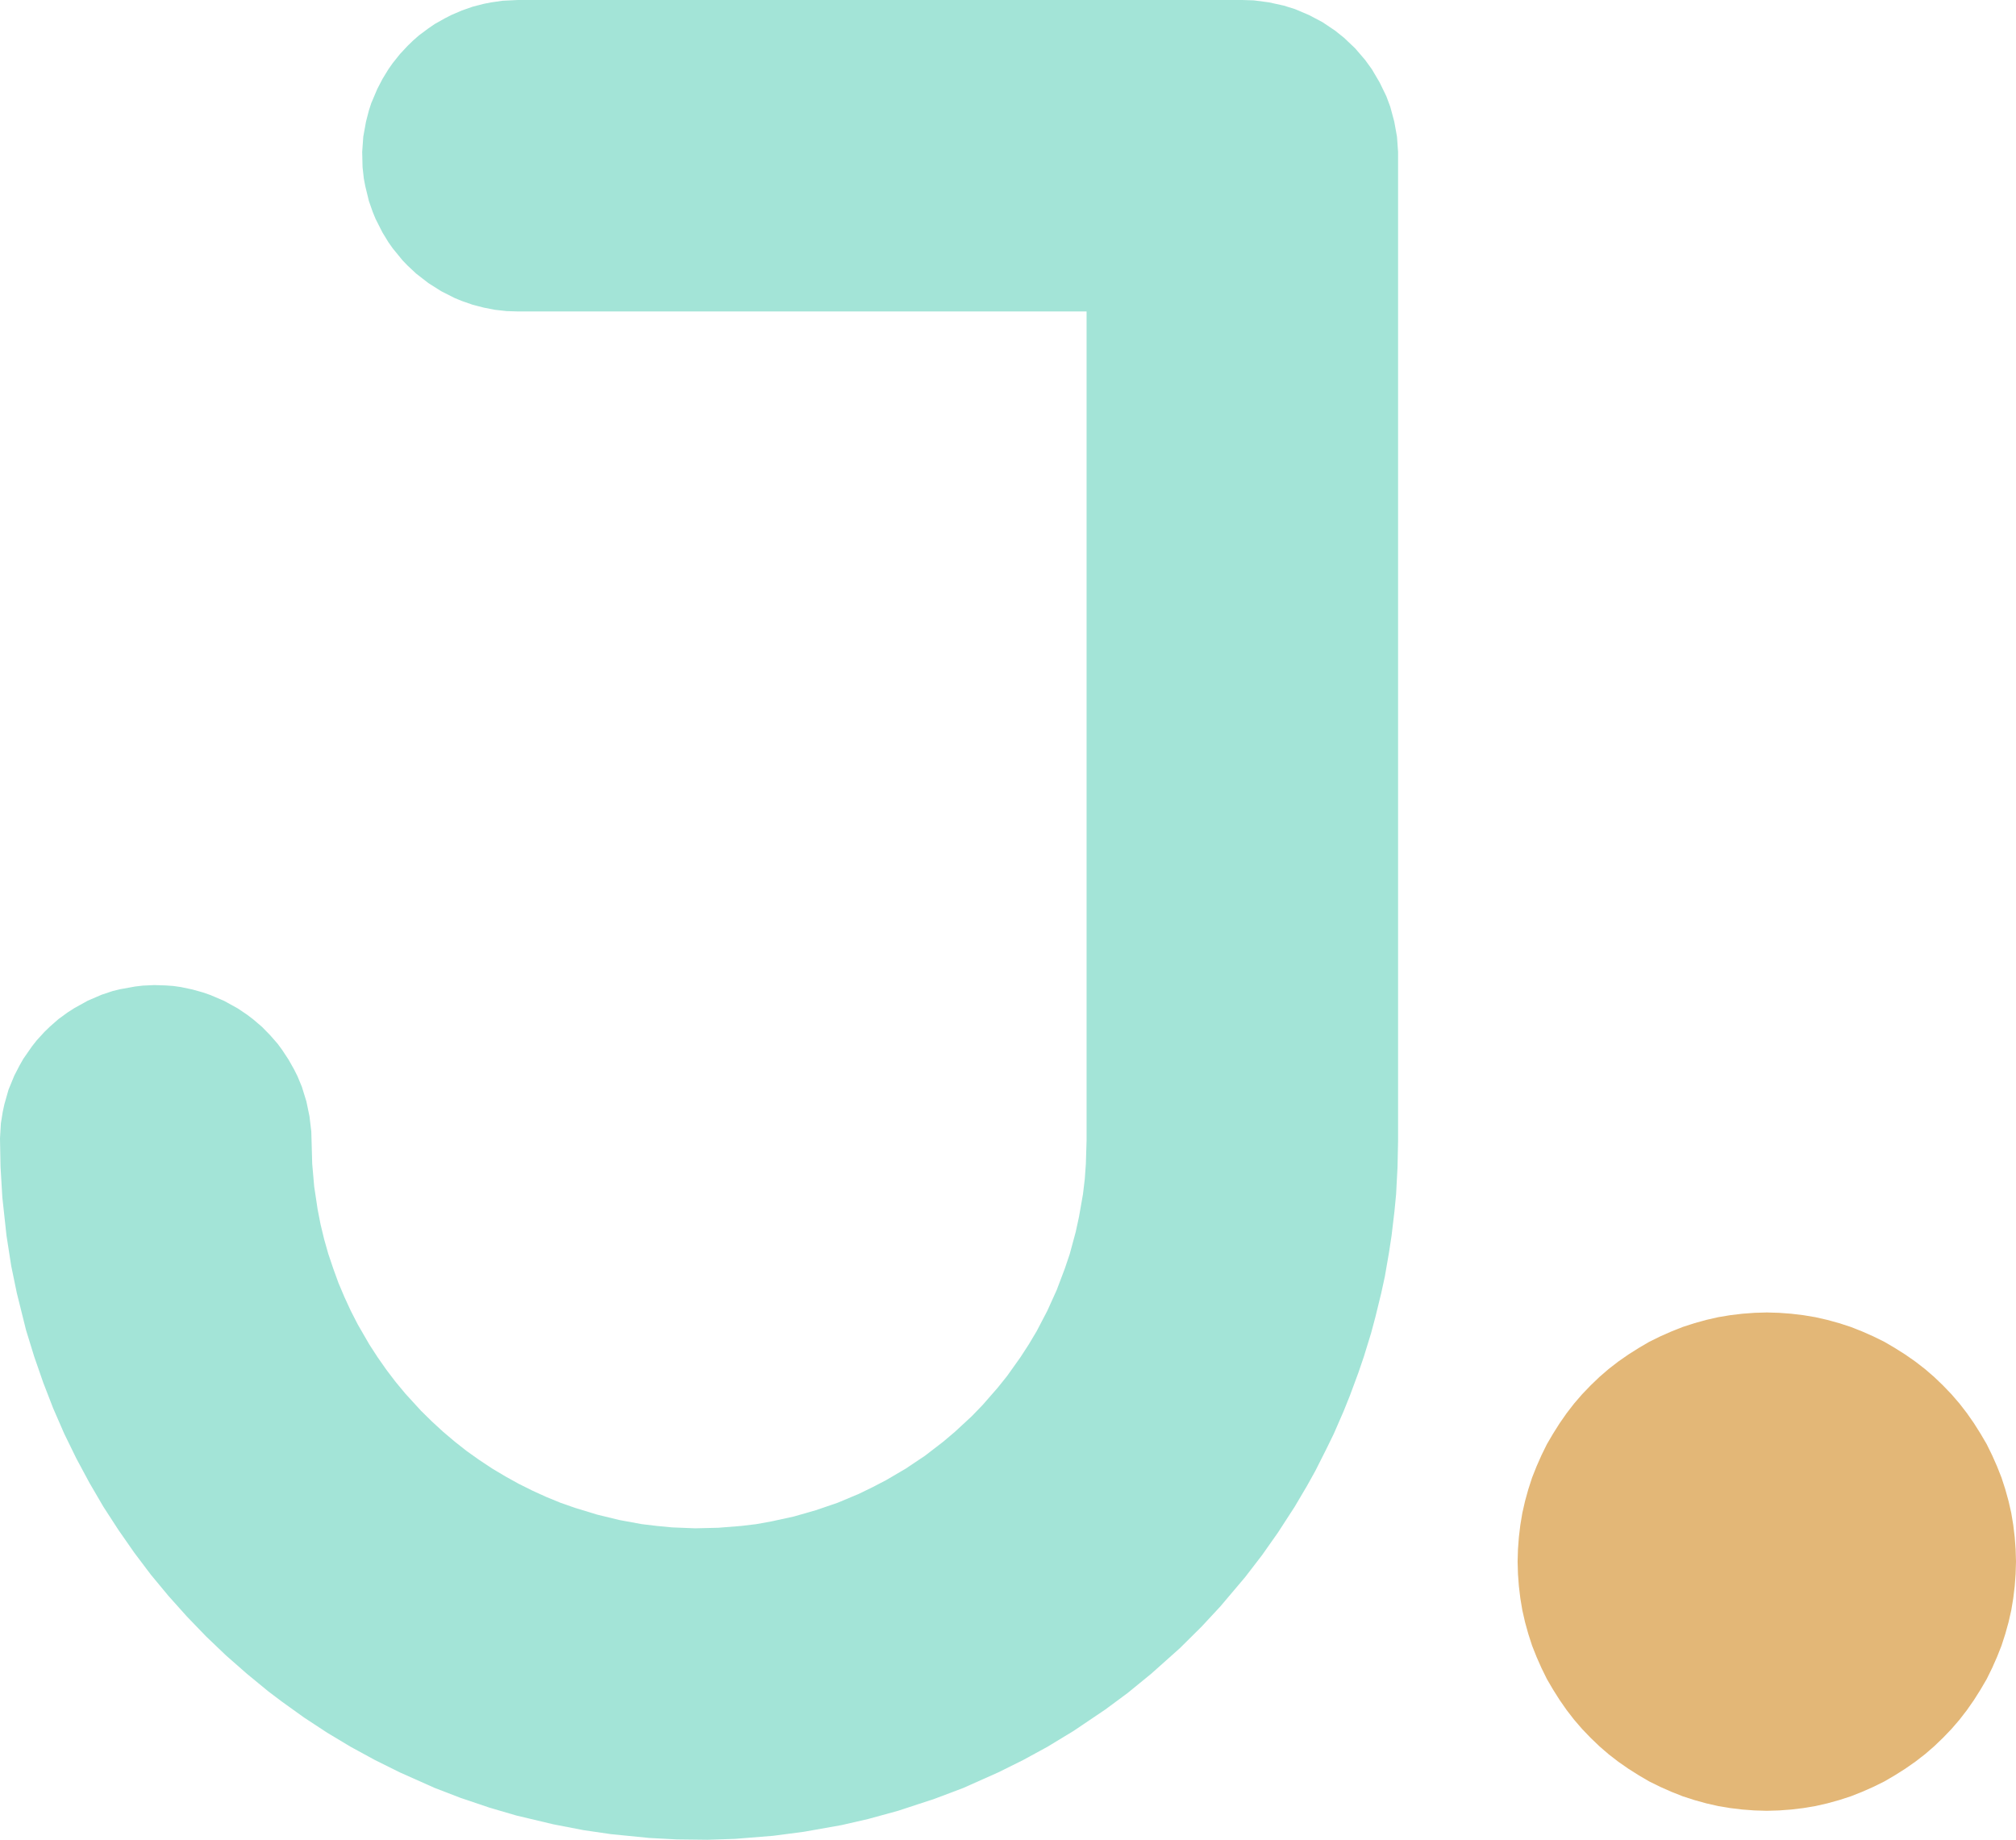
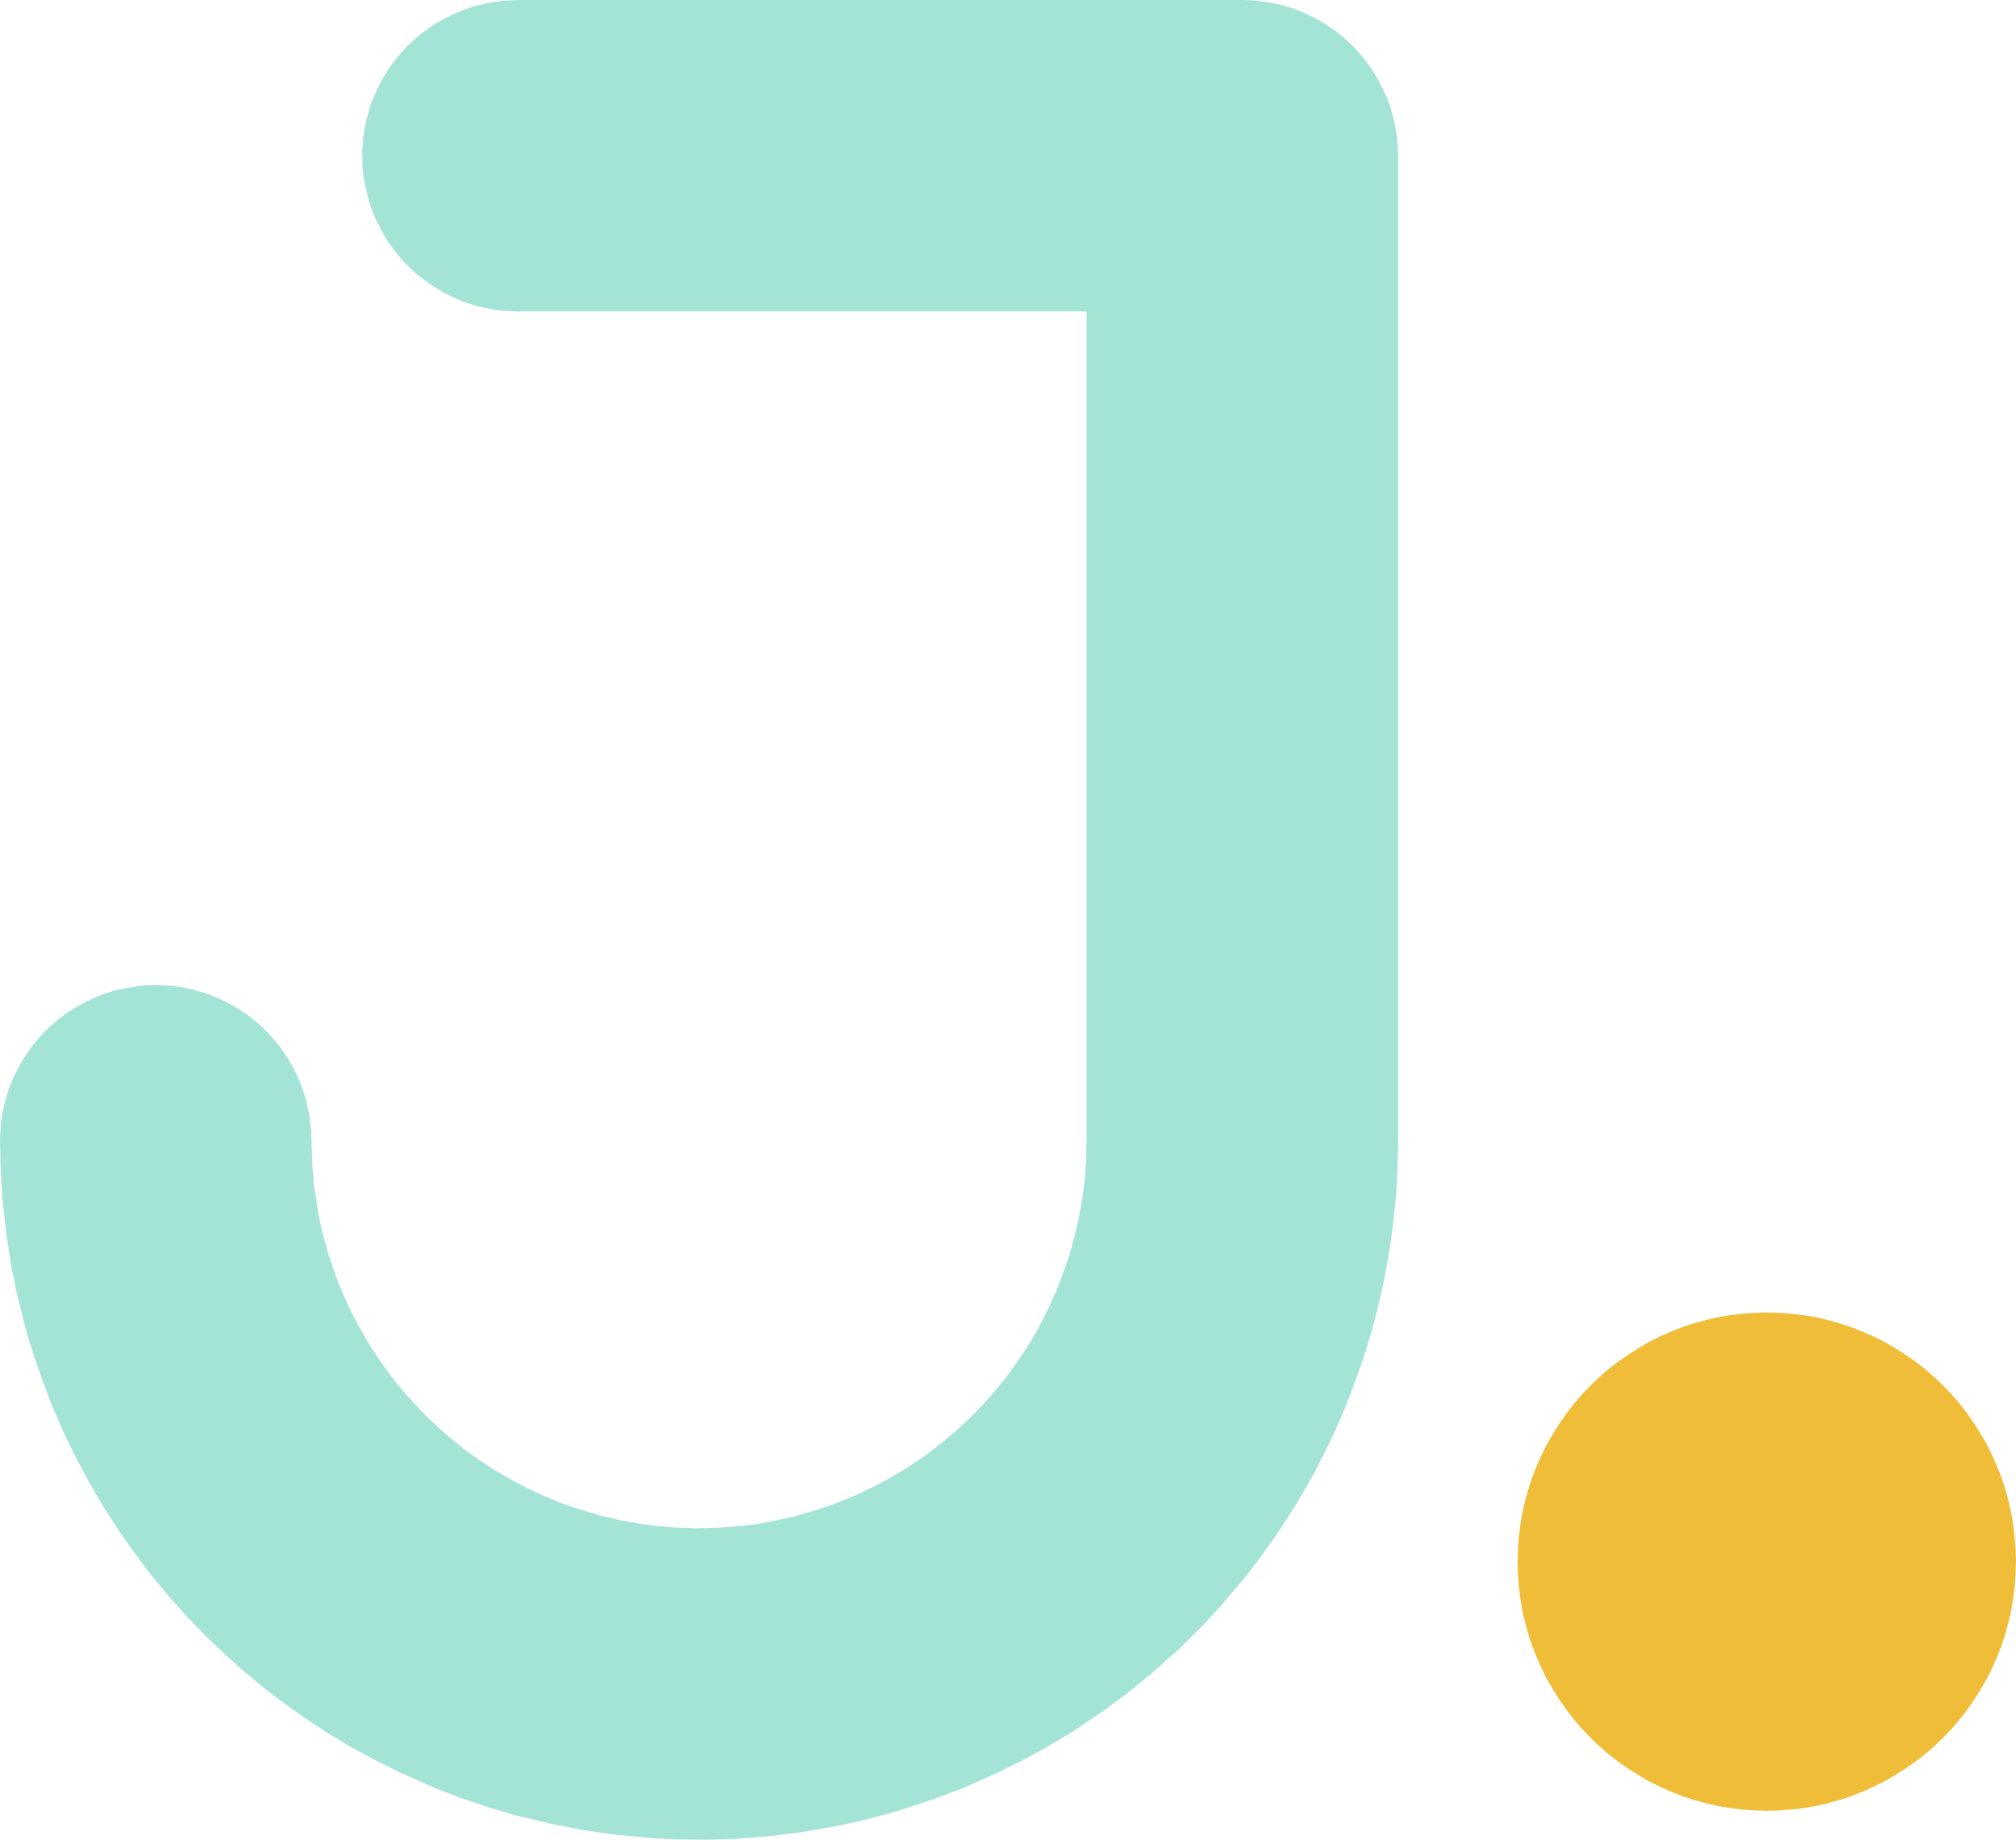
<svg xmlns="http://www.w3.org/2000/svg" viewBox="-199.996 -1000 1113.2 1016">
  <path fill="#A3E4D7" d="M400.0 -828.0 400.0 -370.4 399.6 -357.3 399.0 -348.9 398.0 -340.5 395.8 -328.0 394.0 -319.7 390.7 -307.5 388.0 -299.5 383.5 -287.6 378.3 -276.1 372.4 -264.8 368.1 -257.6 363.5 -250.5 356.1 -240.1 350.8 -233.5 342.5 -224.0 336.6 -217.9 327.3 -209.3 320.8 -203.8 310.8 -196.1 300.2 -189.0 289.3 -182.6 281.8 -178.7 274.2 -175.0 262.5 -170.1 250.5 -166.0 238.3 -162.5 225.9 -159.8 217.6 -158.3 209.2 -157.3 196.6 -156.3 183.9 -156.0 171.2 -156.5 162.8 -157.3 154.4 -158.3 141.9 -160.6 129.6 -163.6 117.5 -167.3 109.5 -170.1 101.7 -173.3 94.0 -176.8 86.4 -180.6 79.0 -184.7 71.8 -189.0 64.7 -193.7 57.8 -198.6 51.2 -203.8 44.7 -209.3 38.5 -215.0 32.5 -220.9 23.9 -230.3 18.5 -236.8 13.4 -243.5 8.5 -250.5 3.9 -257.6 -2.4 -268.5 -6.3 -276.1 -9.8 -283.7 -13.1 -291.5 -16.0 -299.5 -18.7 -307.5 -21.0 -315.6 -23.0 -323.9 -24.6 -332.1 -26.5 -344.7 -27.6 -357.3 -28.1 -375.1 -29.1 -383.5 -30.8 -391.7 -33.3 -399.8 -35.7 -405.6 -37.6 -409.4 -40.7 -414.9 -44.2 -420.2 -46.7 -423.6 -50.9 -428.4 -55.3 -432.9 -60.1 -437.0 -63.5 -439.6 -68.7 -443.1 -76.1 -447.2 -83.8 -450.5 -87.8 -451.9 -93.9 -453.6 -100.1 -454.9 -104.3 -455.5 -108.5 -455.8 -114.8 -456.0 -121.2 -455.7 -125.4 -455.2 -133.7 -453.7 -137.8 -452.7 -143.8 -450.7 -151.5 -447.4 -158.9 -443.3 -162.5 -441.0 -167.6 -437.3 -172.4 -433.1 -175.4 -430.2 -179.7 -425.5 -182.3 -422.2 -187.1 -415.3 -189.2 -411.6 -192.1 -406.0 -195.3 -398.2 -197.6 -390.1 -198.5 -385.9 -199.5 -379.7 -200.0 -371.3 -199.7 -355.6 -198.7 -338.7 -196.4 -317.6 -193.8 -300.9 -190.7 -285.9 -185.6 -265.4 -181.1 -250.8 -176.1 -236.4 -170.6 -222.2 -164.5 -208.2 -157.8 -194.5 -150.6 -181.1 -142.9 -167.9 -134.6 -155.1 -125.9 -142.6 -116.7 -130.4 -107.0 -118.7 -96.8 -107.3 -86.2 -96.3 -75.2 -85.8 -63.7 -75.7 -51.9 -66.0 -44.5 -60.4 -32.1 -51.5 -19.3 -43.1 -6.3 -35.3 7.1 -28.0 20.8 -21.2 40.1 -12.6 54.4 -7.1 70.4 -1.7 85.1 2.6 105.7 7.5 122.3 10.7 137.4 12.9 158.5 15.0 173.7 15.8 190.7 16.0 205.9 15.5 227.0 13.8 243.8 11.6 264.7 7.9 279.5 4.5 295.9 0.0 316.0 -6.6 331.9 -12.6 351.2 -21.2 364.9 -28.0 378.3 -35.3 392.8 -44.1 410.3 -55.9 422.6 -65.0 435.7 -75.7 451.5 -89.8 463.5 -101.7 473.9 -112.9 487.6 -129.1 496.9 -141.2 505.7 -153.7 514.9 -167.9 521.8 -179.6 526.3 -187.7 532.4 -199.8 536.5 -208.2 541.9 -220.6 545.4 -229.3 550.1 -242.0 553.1 -250.8 557.1 -263.8 559.5 -272.8 562.7 -285.9 564.7 -295.1 567.0 -308.4 568.4 -317.6 570.0 -331.1 570.9 -340.4 571.7 -355.6 572.0 -370.0 572.0 -916.1 571.4 -924.5 569.9 -932.8 567.7 -941.0 565.5 -946.9 561.8 -954.5 557.5 -961.8 553.8 -966.9 548.3 -973.3 542.2 -979.1 537.2 -983.1 530.2 -987.8 522.8 -991.7 515.0 -995.0 508.9 -996.9 500.7 -998.7 492.3 -999.8 486.0 -1000.0 86.0 -1000.0 77.6 -999.6 71.3 -998.7 67.2 -997.9 61.0 -996.3 55.0 -994.2 49.2 -991.7 45.5 -989.8 40.0 -986.7 36.5 -984.3 31.4 -980.5 28.2 -977.7 25.2 -974.8 20.9 -970.2 16.9 -965.2 14.5 -961.8 11.2 -956.4 8.3 -950.8 5.0 -943.0 3.7 -939.0 2.1 -932.8 0.6 -924.5 0.0 -916.1 0.2 -907.7 0.9 -901.4 1.7 -897.2 3.7 -889.0 5.8 -883.0 7.4 -879.1 11.2 -871.6 14.5 -866.2 16.9 -862.8 22.3 -856.2 25.2 -853.2 29.8 -848.9 36.5 -843.7 43.6 -839.2 51.1 -835.4 55.0 -833.8 61.0 -831.7 67.2 -830.1 73.4 -828.9 79.7 -828.2 86.0 -828.0Z" />
-   <path fill="#E3B777" d="M913.2 -137.6 913.0 -144.4 912.5 -151.1 911.7 -157.8 910.6 -164.4 909.1 -171.0 907.3 -177.5 905.2 -184.0 902.7 -190.3 900.0 -196.4 897.0 -202.5 893.6 -208.3 890.0 -214.0 886.1 -219.6 882.0 -224.9 877.6 -230.0 872.9 -234.9 868.0 -239.6 862.9 -244.0 857.6 -248.1 852.0 -252.0 846.3 -255.6 840.5 -259.0 834.4 -262.0 828.3 -264.7 822.0 -267.2 815.5 -269.3 809.0 -271.1 802.4 -272.6 795.8 -273.7 789.1 -274.5 782.4 -275.0 775.6 -275.2 768.8 -275.0 762.1 -274.5 755.4 -273.7 748.8 -272.6 742.2 -271.1 735.7 -269.3 729.2 -267.2 722.9 -264.7 716.8 -262.0 710.7 -259.0 704.9 -255.6 699.2 -252.0 693.6 -248.1 688.3 -244.0 683.2 -239.6 678.3 -234.9 673.6 -230.0 669.2 -224.9 665.1 -219.6 661.2 -214.0 657.6 -208.3 654.2 -202.5 651.2 -196.4 648.5 -190.3 646.0 -184.0 643.9 -177.5 642.1 -171.0 640.6 -164.4 639.5 -157.8 638.7 -151.1 638.2 -144.4 638.0 -137.6 638.2 -130.8 638.7 -124.1 639.5 -117.4 640.6 -110.8 642.1 -104.2 643.9 -97.7 646.0 -91.2 648.5 -84.9 651.2 -78.8 654.2 -72.7 657.6 -66.9 661.2 -61.2 665.1 -55.6 669.2 -50.3 673.6 -45.2 678.3 -40.3 683.2 -35.6 688.3 -31.2 693.6 -27.1 699.2 -23.2 704.9 -19.6 710.7 -16.2 716.8 -13.2 722.9 -10.5 729.2 -8.0 735.7 -5.9 742.2 -4.1 748.8 -2.6 755.4 -1.5 762.1 -0.7 768.8 -0.2 775.6 0.0 782.4 -0.2 789.1 -0.7 795.8 -1.5 802.4 -2.6 809.0 -4.1 815.5 -5.9 822.0 -8.0 828.3 -10.5 834.4 -13.2 840.5 -16.2 846.3 -19.6 852.0 -23.2 857.6 -27.1 862.9 -31.2 868.0 -35.6 872.9 -40.3 877.6 -45.2 882.0 -50.3 886.1 -55.6 890.0 -61.2 893.6 -66.9 897.0 -72.7 900.0 -78.8 902.7 -84.9 905.2 -91.2 907.3 -97.7 909.1 -104.2 910.6 -110.8 911.7 -117.4 912.5 -124.1 913.0 -130.8Z" />
+   <path fill="#EFBD38" d="M913.2 -137.6 913.0 -144.4 912.5 -151.1 911.7 -157.8 910.6 -164.4 909.1 -171.0 907.3 -177.5 905.2 -184.0 902.7 -190.3 900.0 -196.4 897.0 -202.5 893.6 -208.3 890.0 -214.0 886.1 -219.6 882.0 -224.9 877.6 -230.0 872.9 -234.9 868.0 -239.6 862.9 -244.0 857.6 -248.1 852.0 -252.0 846.3 -255.6 840.5 -259.0 834.4 -262.0 828.3 -264.7 822.0 -267.2 815.5 -269.3 809.0 -271.1 802.4 -272.6 795.8 -273.7 789.1 -274.5 782.4 -275.0 775.6 -275.2 768.8 -275.0 762.1 -274.5 755.4 -273.7 748.8 -272.6 742.2 -271.1 735.7 -269.3 729.2 -267.2 722.9 -264.7 716.8 -262.0 710.7 -259.0 704.9 -255.6 699.2 -252.0 693.6 -248.1 688.3 -244.0 683.2 -239.6 678.3 -234.9 673.6 -230.0 669.2 -224.9 665.1 -219.6 661.2 -214.0 657.6 -208.3 654.2 -202.5 651.2 -196.4 648.5 -190.3 646.0 -184.0 643.9 -177.5 642.1 -171.0 640.6 -164.4 639.5 -157.8 638.7 -151.1 638.2 -144.4 638.0 -137.6 638.2 -130.8 638.7 -124.1 639.5 -117.4 640.6 -110.8 642.1 -104.2 643.9 -97.7 646.0 -91.2 648.5 -84.9 651.2 -78.8 654.2 -72.7 657.6 -66.9 661.2 -61.2 665.1 -55.6 669.2 -50.3 673.6 -45.2 678.3 -40.3 683.2 -35.6 688.3 -31.2 693.6 -27.1 699.2 -23.2 704.9 -19.6 710.7 -16.2 716.8 -13.2 722.9 -10.5 729.2 -8.0 735.7 -5.9 742.2 -4.1 748.8 -2.6 755.4 -1.5 762.1 -0.7 768.8 -0.2 775.6 0.0 782.4 -0.2 789.1 -0.7 795.8 -1.5 802.4 -2.6 809.0 -4.1 815.5 -5.9 822.0 -8.0 828.3 -10.5 834.4 -13.2 840.5 -16.2 846.3 -19.6 852.0 -23.2 857.6 -27.1 862.9 -31.2 868.0 -35.6 872.9 -40.3 877.6 -45.2 882.0 -50.3 886.1 -55.6 890.0 -61.2 893.6 -66.9 897.0 -72.7 900.0 -78.8 902.7 -84.9 905.2 -91.2 907.3 -97.7 909.1 -104.2 910.6 -110.8 911.7 -117.4 912.5 -124.1 913.0 -130.8Z" />
</svg>
